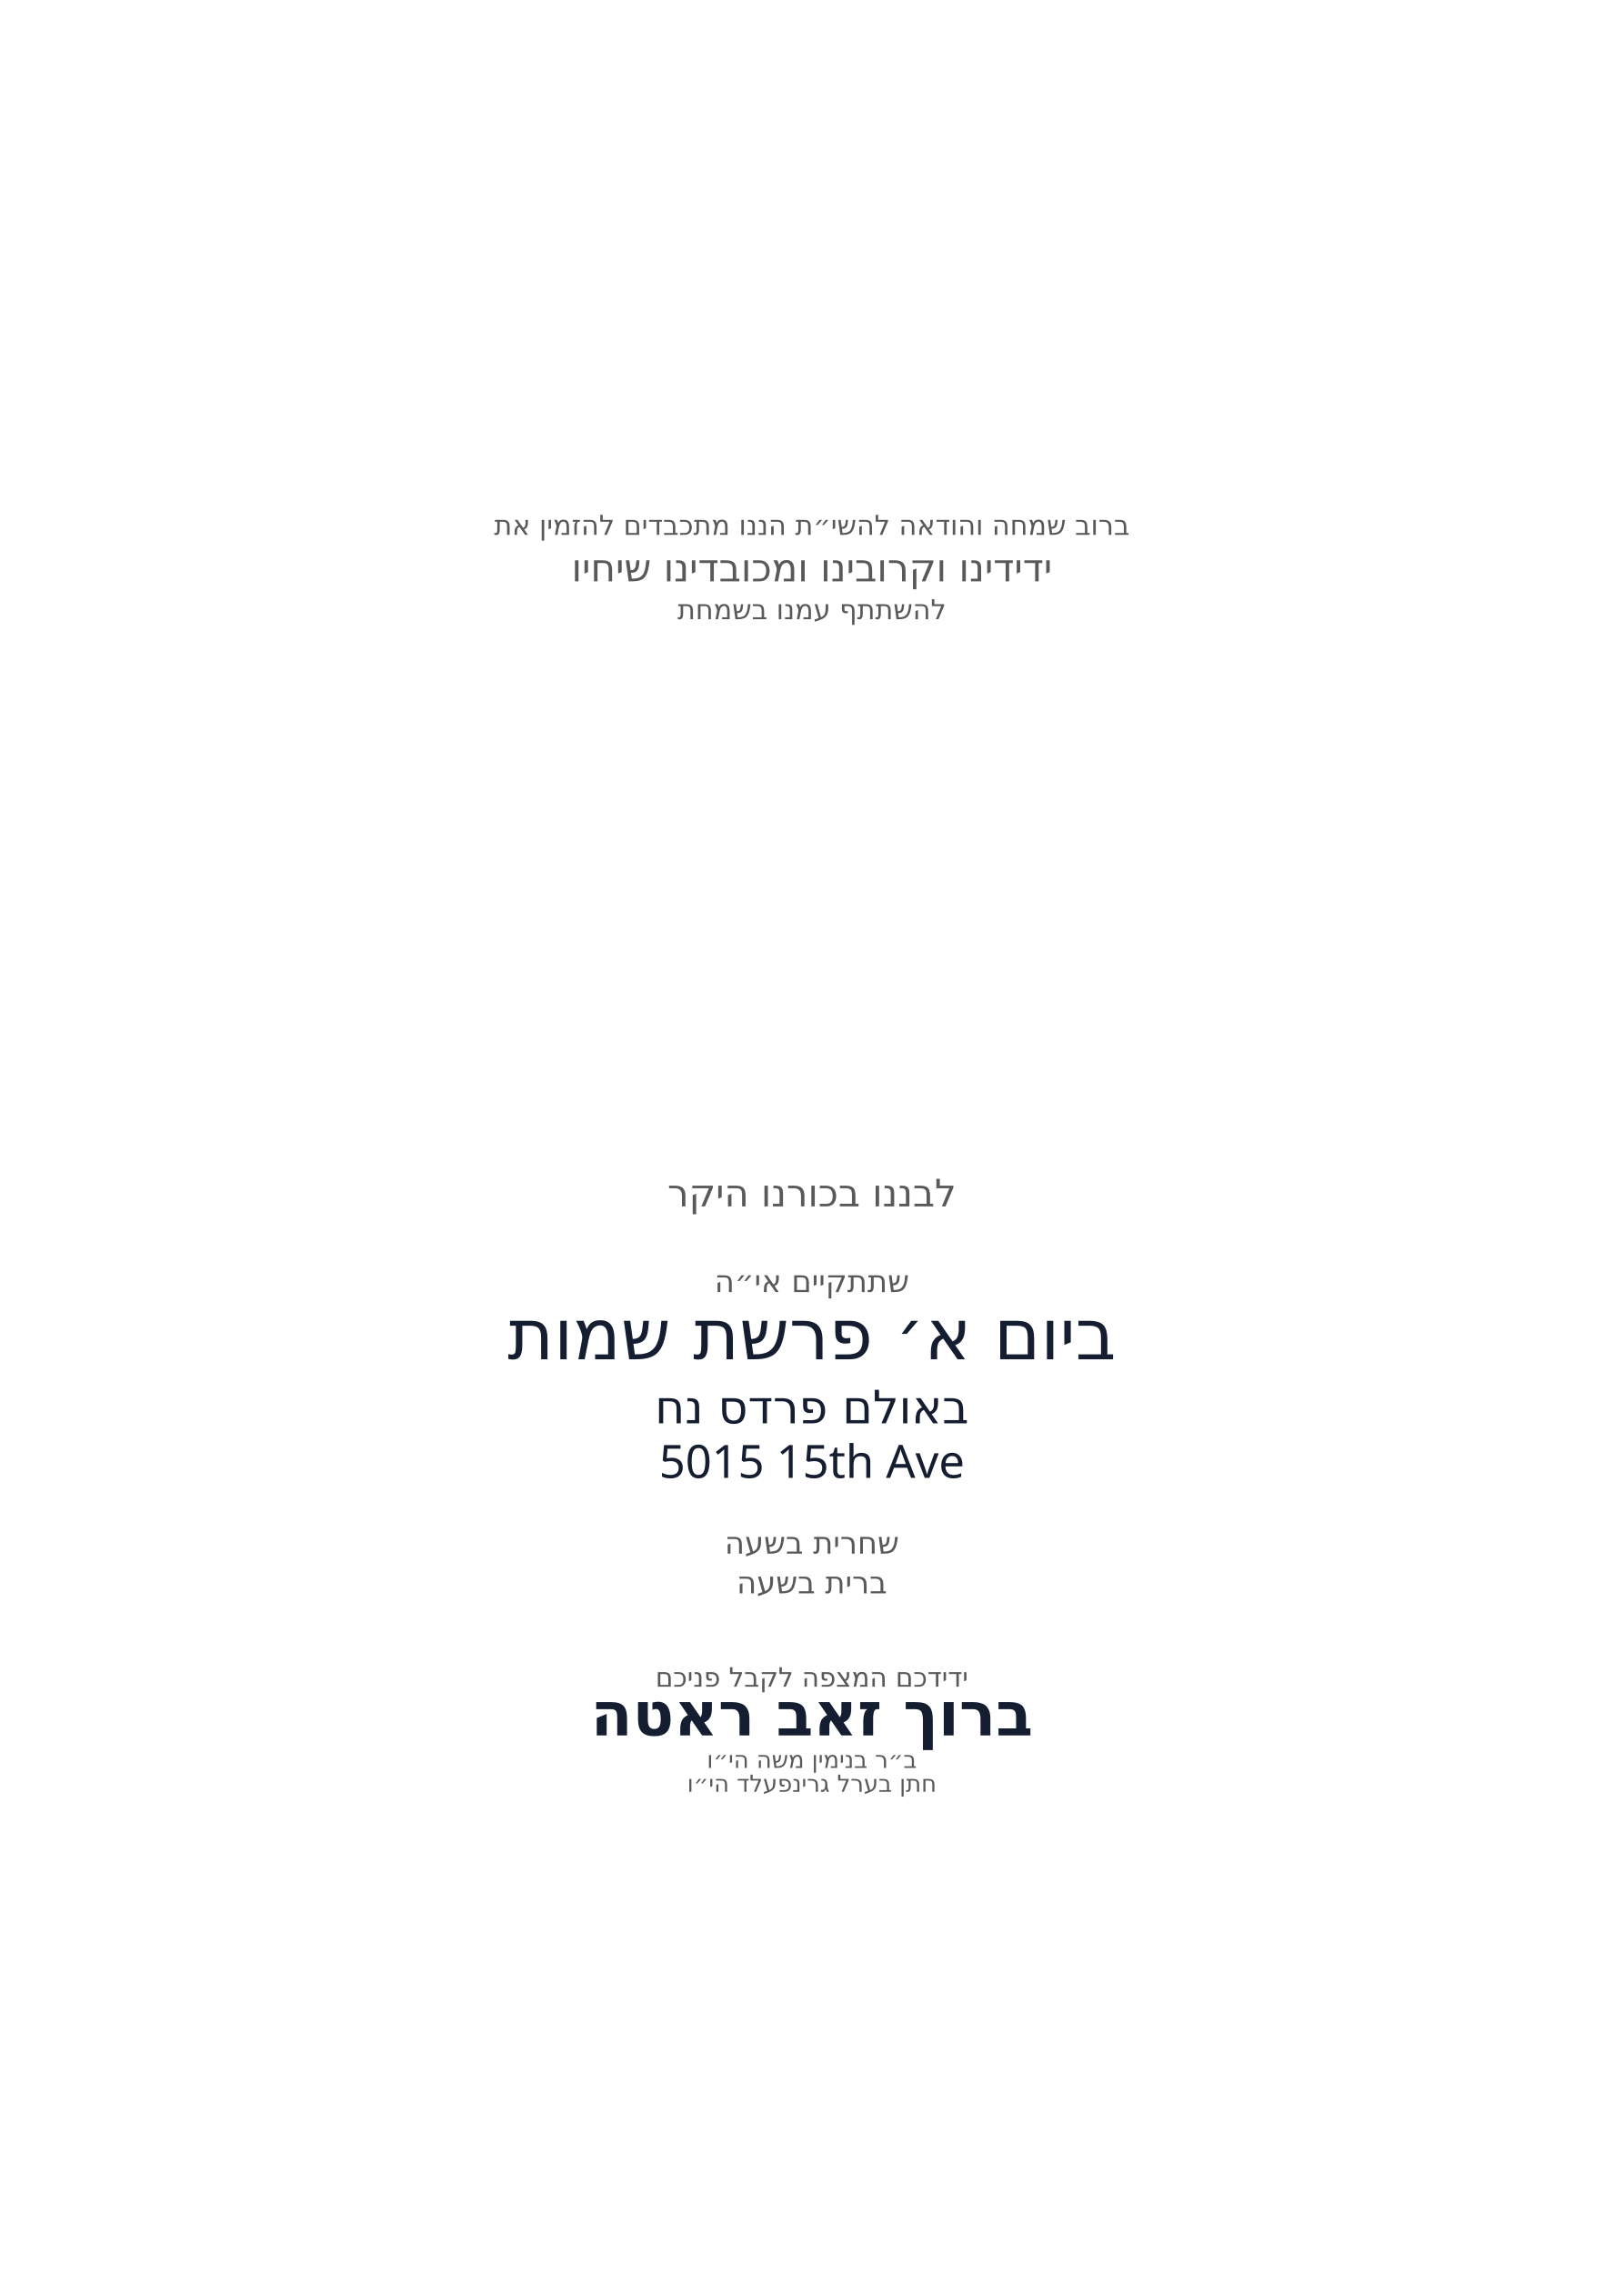
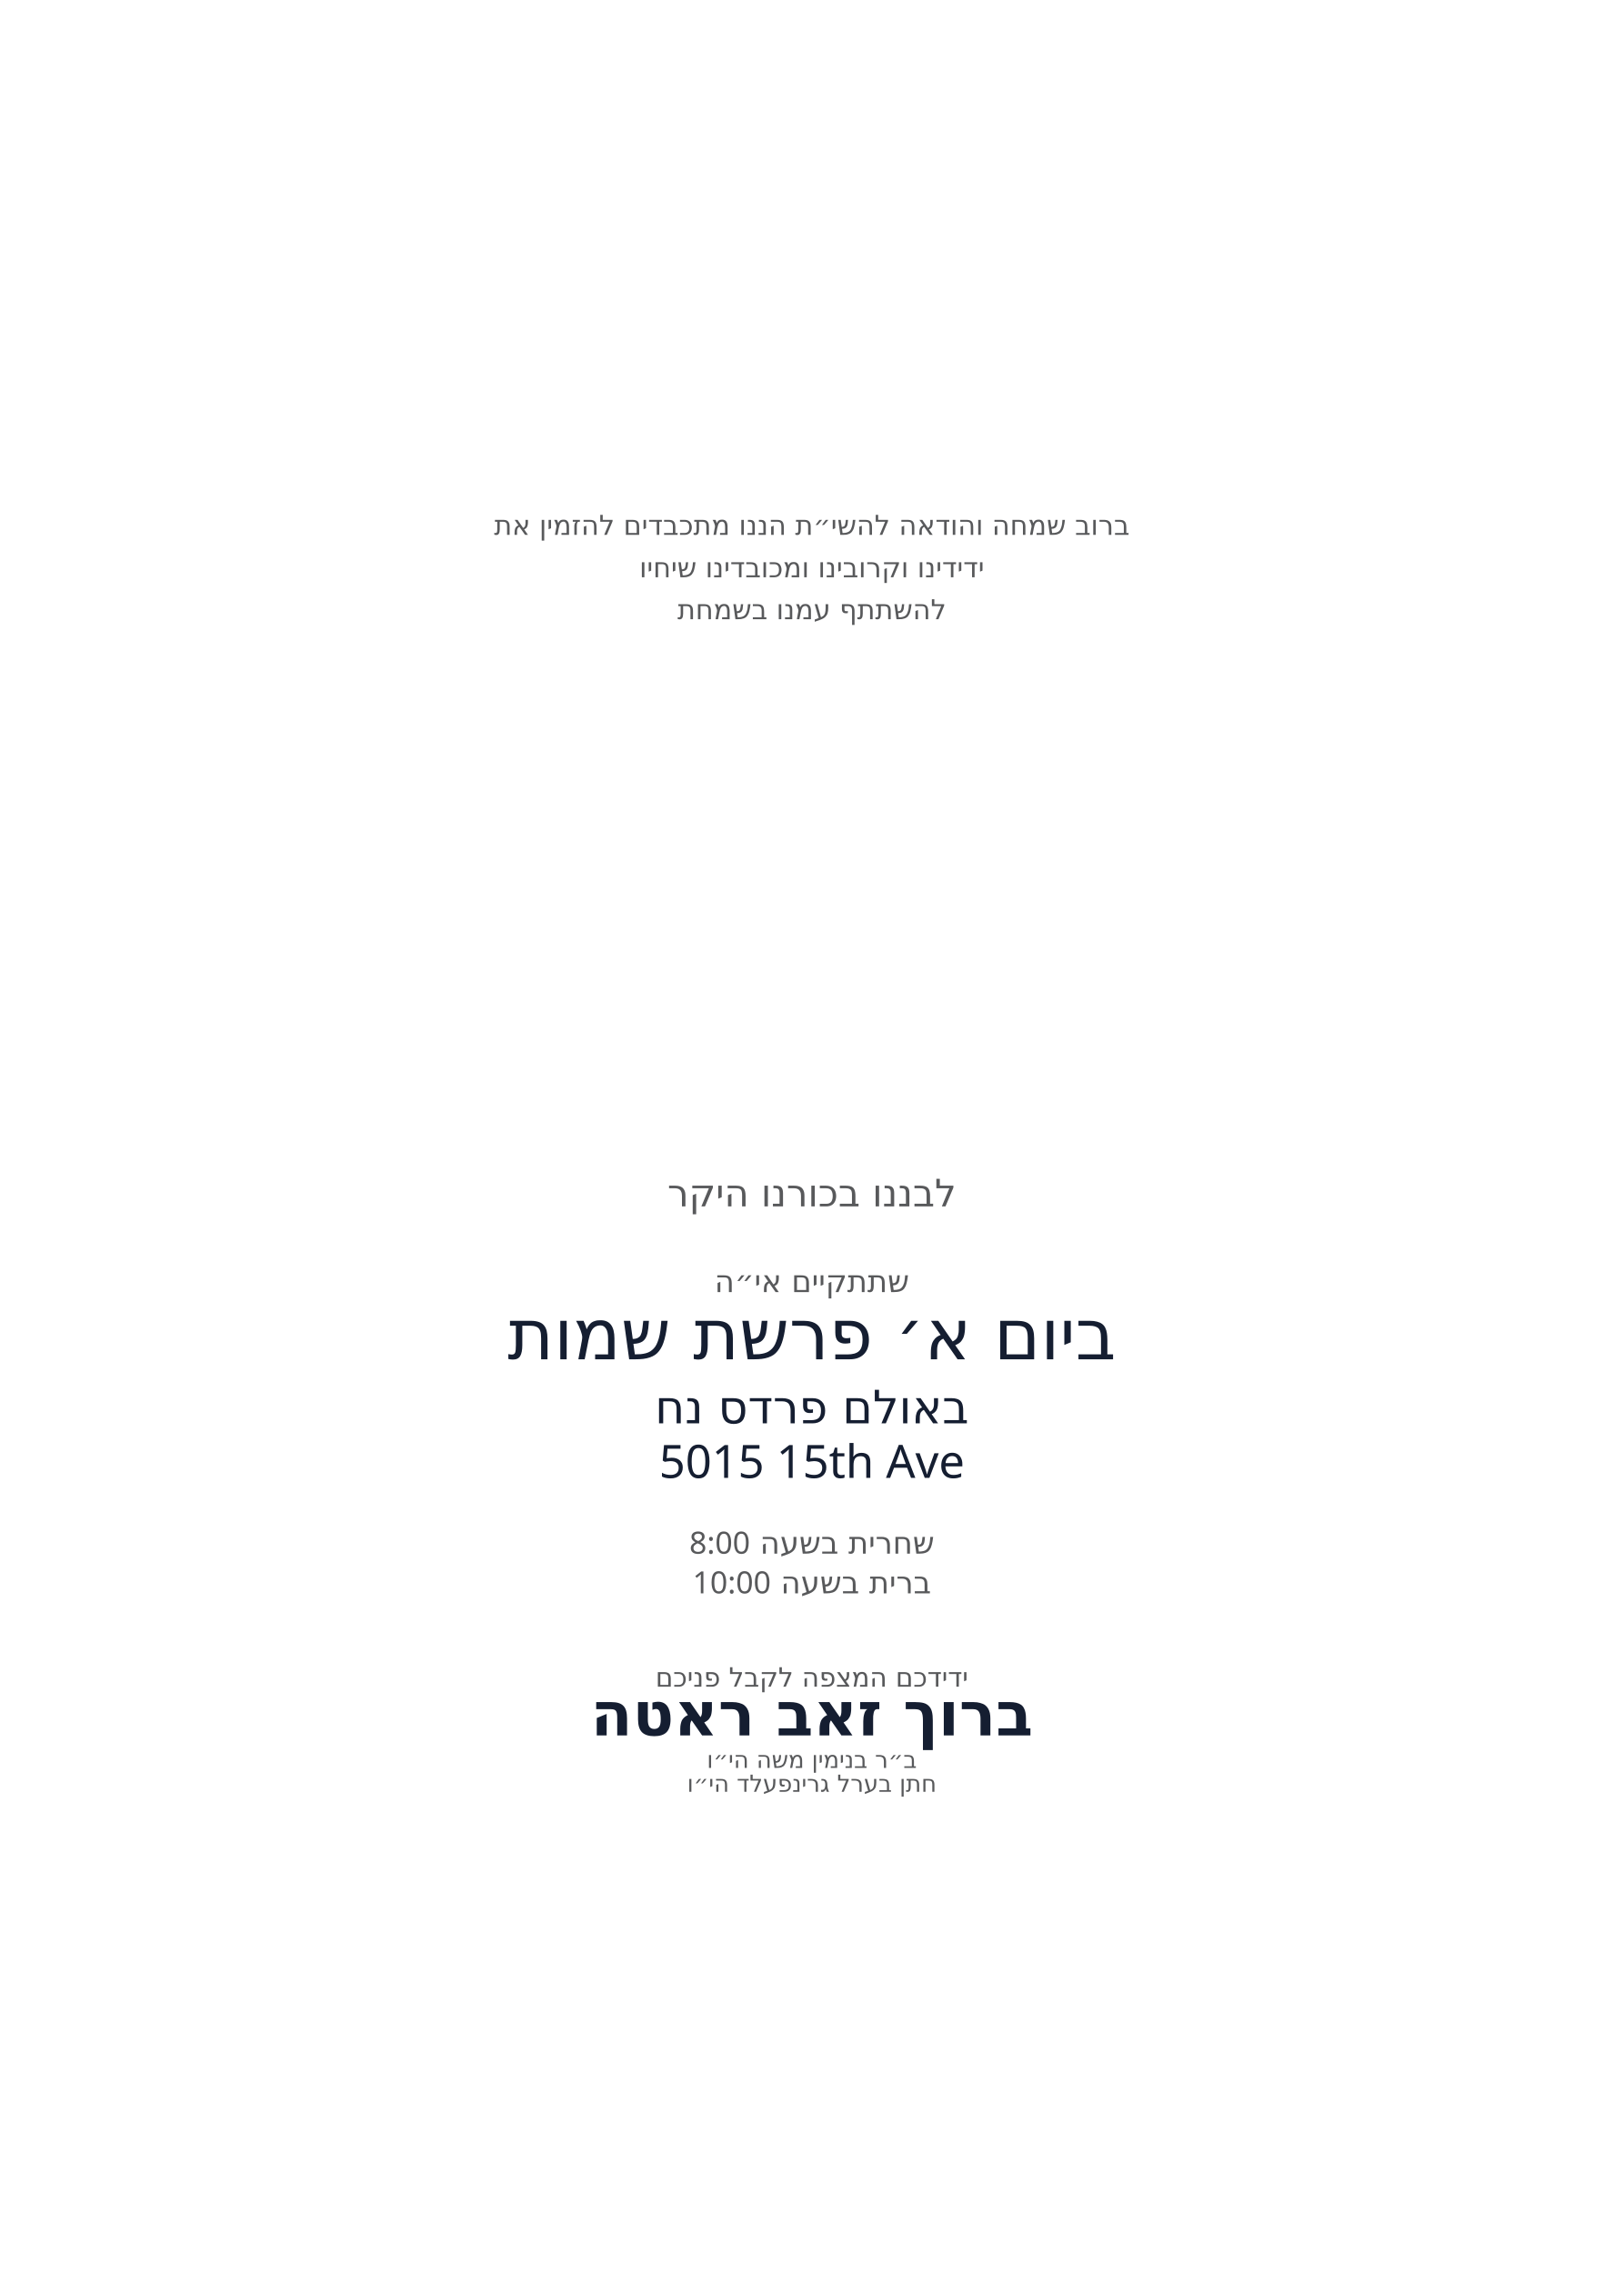
<svg xmlns="http://www.w3.org/2000/svg" id="Layer_1" data-name="Layer 1" viewBox="0 0 360 504">
  <g id="line_6">
    <text transform="translate(180 118.6)" text-anchor="middle" fill="#58595b" font-family="Heebo" font-size="6.1" font-weight="400">
      <tspan x="0" y="0">ברוב שמחה והודאה להשי״ת הננו מתכבדים להזמין את</tspan>
    </text>
  </g>
  <g id="line_5">
-     <text transform="translate(180 128.9)" text-anchor="middle" fill="#58595b" font-family="Heebo" font-size="8.5" font-weight="400">
+     <text transform="translate(180 128)" text-anchor="middle" fill="#58595b" font-family="Heebo" font-size="6.1" font-weight="400">
      <tspan x="0" y="0">ידידינו וקרובינו ומכובדינו שיחיו</tspan>
    </text>
  </g>
  <g id="line_4">
    <text transform="translate(180 137.3)" text-anchor="middle" fill="#58595b" font-family="Heebo" font-size="6.1" font-weight="400">
      <tspan x="0" y="0">להשתתף עמנו בשמחת</tspan>
    </text>
  </g>
  <g id="line_3">
    <text transform="translate(180 267.5)" text-anchor="middle" fill="#58595b" font-family="Heebo" font-size="8.4" font-weight="400">
      <tspan x="0" y="0">לבננו בכורנו היקר</tspan>
    </text>
  </g>
  <g id="line_2">
    <text transform="translate(180 286.5)" text-anchor="middle" fill="#58595b" font-family="Heebo" font-size="6.8" font-weight="400">
      <tspan x="0" y="0">שתתקיים אי״ה</tspan>
    </text>
  </g>
  <g id="day*">
    <text transform="translate(180 301.4)" text-anchor="middle" fill="#151e31" font-family="Heebo" font-size="15.6" font-weight="400">
      <tspan x="0" y="0">ביום א׳ פרשת שמות</tspan>
    </text>
  </g>
  <g id="hall*">
    <text transform="translate(180 315.6)" text-anchor="middle" fill="#151e31" font-family="Heebo" font-size="10.2" font-weight="400">
      <tspan x="0" y="0">באולם פרדס נח</tspan>
    </text>
  </g>
  <g id="address*">
    <text transform="translate(180 327.7)" text-anchor="middle" fill="#151e31" font-family="Heebo" font-size="10.2" font-weight="400">
      <tspan x="0" y="0">5015 15th Ave</tspan>
    </text>
  </g>
  <g id="shacharis_time*">
    <text transform="translate(180 344.5)" text-anchor="middle" fill="#58595b" font-family="Heebo" font-size="6.8" font-weight="400">
-       <tspan x="0" y="0">שחרית בשעה</tspan>
+       <tspan x="0" y="0">שחרית בשעה 8:00</tspan>
    </text>
  </g>
  <g id="bris_time*">
    <text transform="translate(180 353.3)" text-anchor="middle" fill="#58595b" font-family="Heebo" font-size="6.8" font-weight="400">
-       <tspan x="0" y="0">ברית בשעה</tspan>
+       <tspan x="0" y="0">ברית בשעה 10:00</tspan>
    </text>
  </g>
  <g id="closing*">
    <text transform="translate(180 374)" text-anchor="middle" fill="#58595b" font-family="Heebo" font-size="5.9" font-weight="400">
      <tspan x="0" y="0">ידידכם המצפה לקבל פניכם</tspan>
    </text>
  </g>
  <g id="baby_name*">
    <text transform="translate(180 384.8)" text-anchor="middle" fill="#151e31" font-family="Heebo" font-size="13.5" font-weight="600">
      <tspan x="0" y="0">ברוך זאב ראטה</tspan>
    </text>
  </g>
  <g id="father_line_1*">
    <text transform="translate(180 392)" text-anchor="middle" fill="#58595b" font-family="Heebo" font-size="5.2" font-weight="400">
      <tspan x="0" y="0">ב״ר בנימין משה הי״ו</tspan>
    </text>
  </g>
  <g id="father_line_2*">
    <text transform="translate(180 397.3)" text-anchor="middle" fill="#58595b" font-family="Heebo" font-size="5.2" font-weight="400">
      <tspan x="0" y="0">חתן בערל גרינפעלד הי״ו</tspan>
    </text>
  </g>
</svg>
